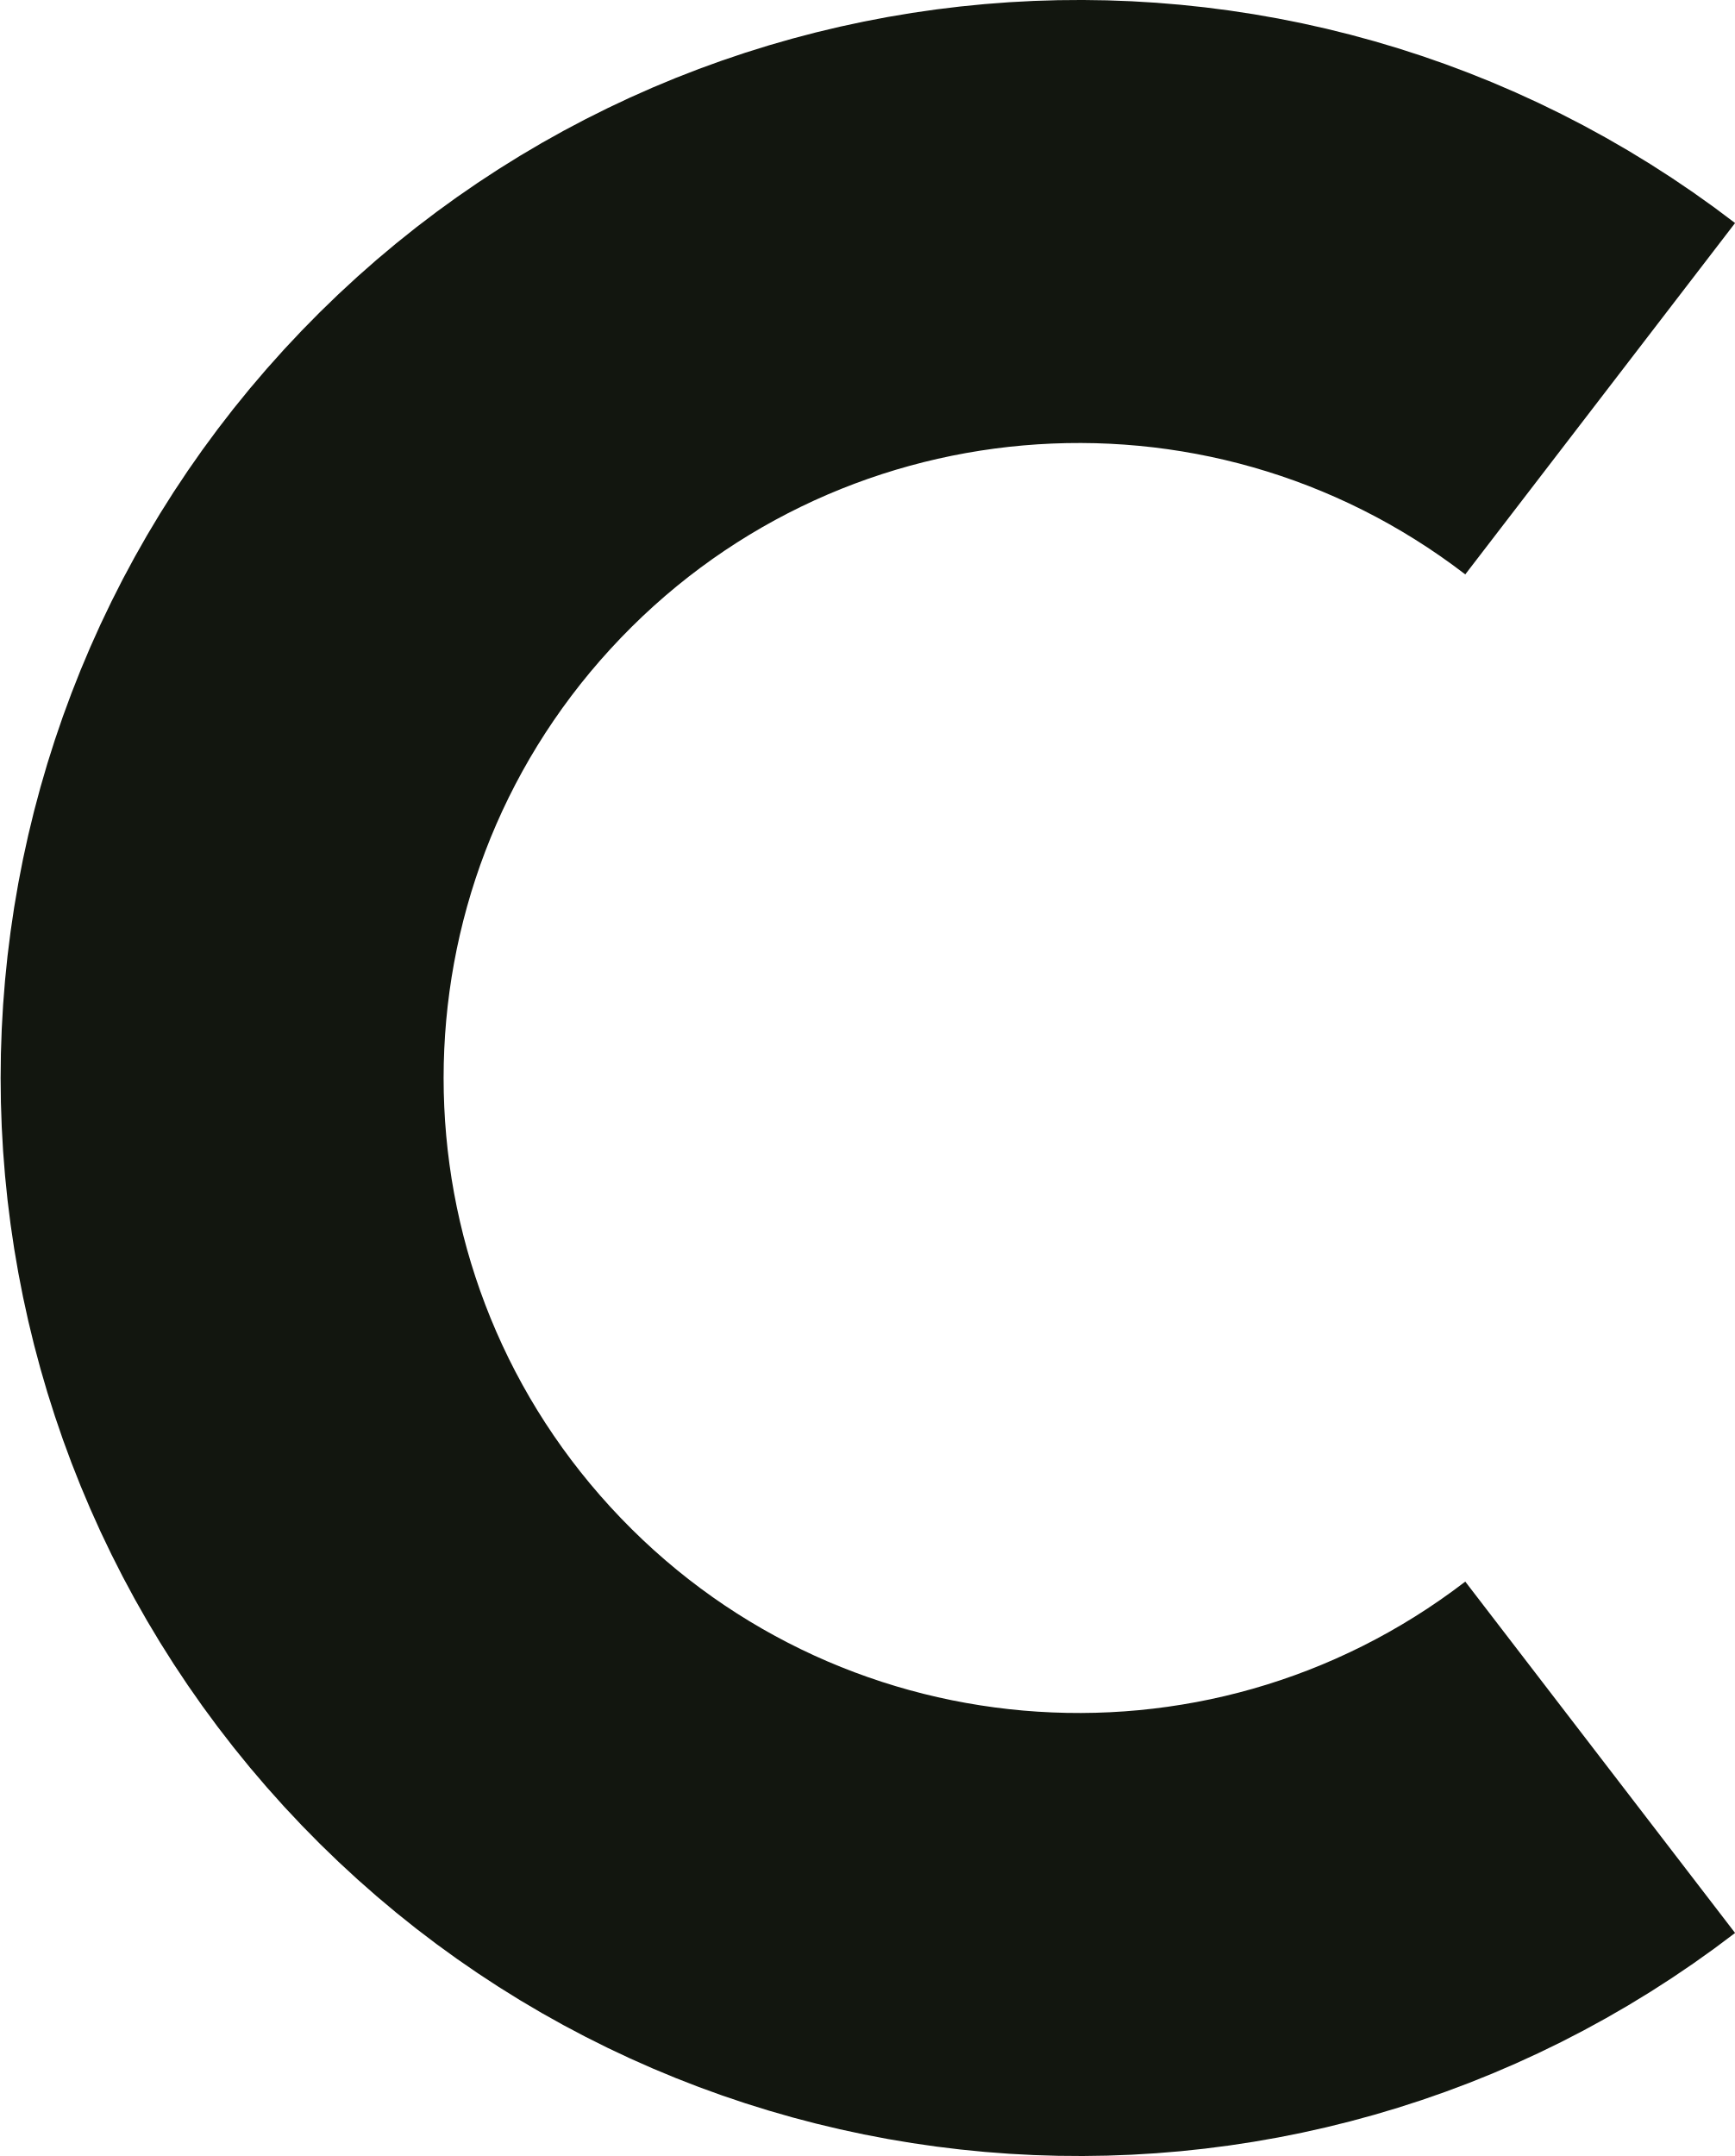
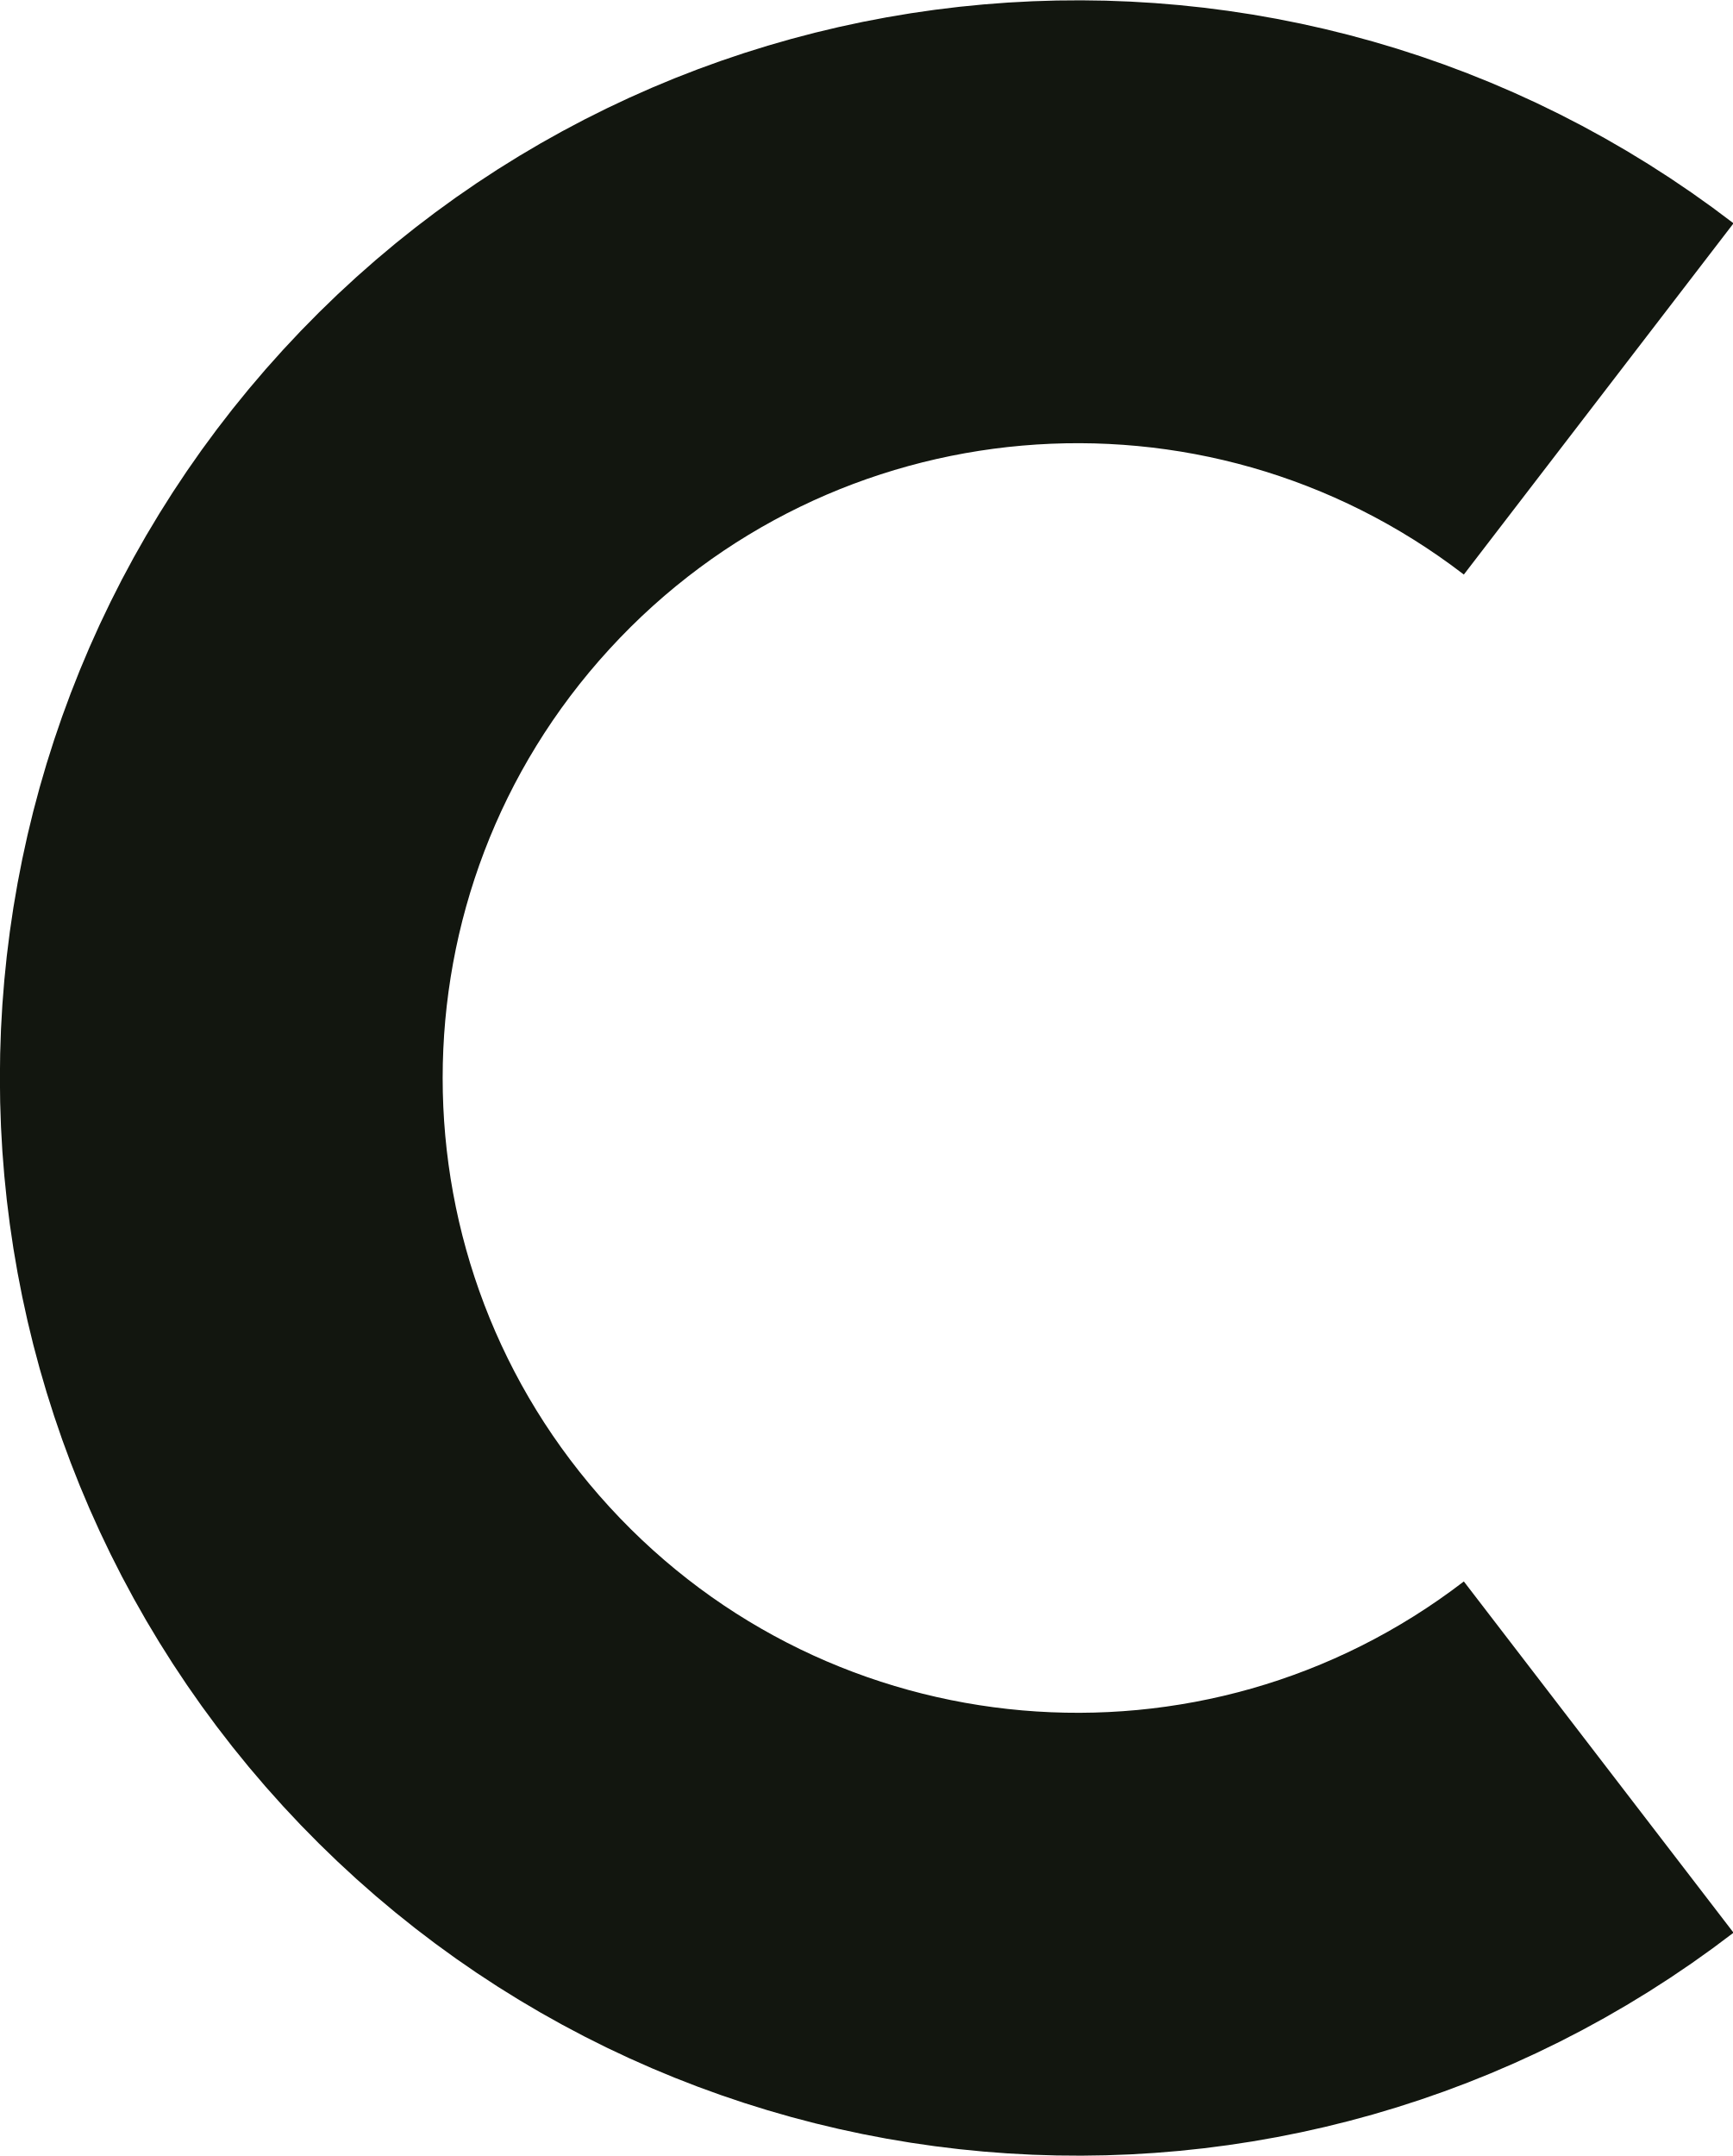
- <svg xmlns="http://www.w3.org/2000/svg" viewBox="13.5 13.5 58.7 73" width="470" height="584" role="img" aria-label="Caelestis, monogramme">
-   <path d="M67.66 27 A29 29 0 1 0 67.66 73" fill="none" stroke="#12160F" stroke-width="15" />
+ <svg xmlns="http://www.w3.org/2000/svg" viewBox="13.5 13.5 58.7 73" width="1000" height="1244" role="img" aria-label="Caelestis, monogramme">
+   <g transform="translate(0 0) scale(1)">
+     <path d="M67.66 27 A29 29 0 1 0 67.66 73" fill="none" stroke="#12160F" stroke-width="15" />
+   </g>
</svg>
